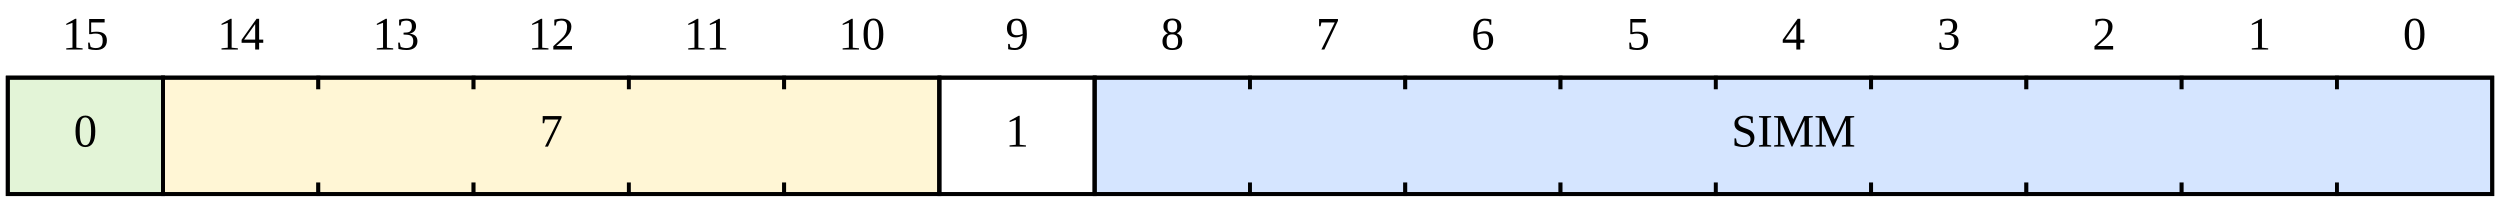
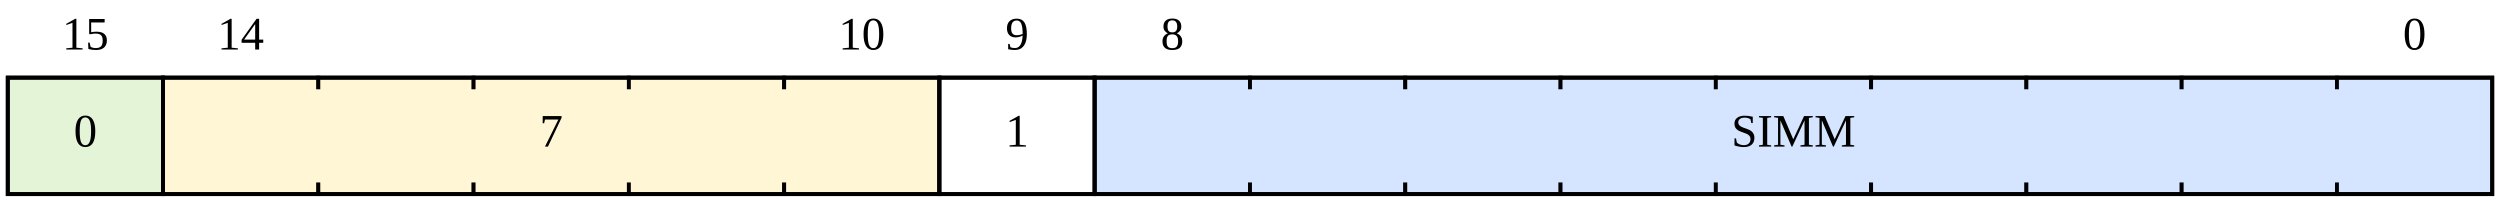
<svg xmlns="http://www.w3.org/2000/svg" version="1.1" width="644" height="52">
  <rect x="0" y="0" width="644" height="52" stroke="white" fill="white" />
  <text x="22.0" y="10.0" fill="black" text-anchor="middle" dominant-baseline="middle">15</text>
  <text x="62.0" y="10.0" fill="black" text-anchor="middle" dominant-baseline="middle">14</text>
-   <text x="102.0" y="10.0" fill="black" text-anchor="middle" dominant-baseline="middle">13</text>
-   <text x="142.0" y="10.0" fill="black" text-anchor="middle" dominant-baseline="middle">12</text>
-   <text x="182.0" y="10.0" fill="black" text-anchor="middle" dominant-baseline="middle">11</text>
  <text x="222.0" y="10.0" fill="black" text-anchor="middle" dominant-baseline="middle">10</text>
  <text x="262.0" y="10.0" fill="black" text-anchor="middle" dominant-baseline="middle">9</text>
  <text x="302.0" y="10.0" fill="black" text-anchor="middle" dominant-baseline="middle">8</text>
-   <text x="342.0" y="10.0" fill="black" text-anchor="middle" dominant-baseline="middle">7</text>
-   <text x="382.0" y="10.0" fill="black" text-anchor="middle" dominant-baseline="middle">6</text>
-   <text x="422.0" y="10.0" fill="black" text-anchor="middle" dominant-baseline="middle">5</text>
-   <text x="462.0" y="10.0" fill="black" text-anchor="middle" dominant-baseline="middle">4</text>
-   <text x="502.0" y="10.0" fill="black" text-anchor="middle" dominant-baseline="middle">3</text>
-   <text x="542.0" y="10.0" fill="black" text-anchor="middle" dominant-baseline="middle">2</text>
-   <text x="582.0" y="10.0" fill="black" text-anchor="middle" dominant-baseline="middle">1</text>
  <text x="622.0" y="10.0" fill="black" text-anchor="middle" dominant-baseline="middle">0</text>
  <rect x="2" y="20" width="40" height="30" stroke="black" fill="#e3f4d7" />
  <rect x="2" y="20" width="40" height="30" stroke="black" fill="none" />
  <text x="22.0" y="35.0" fill="black" text-anchor="middle" dominant-baseline="middle">0</text>
  <rect x="42" y="20" width="40" height="30" stroke="black" fill="#fff6d5" />
  <rect x="82" y="20" width="40" height="30" stroke="black" fill="#fff6d5" />
  <rect x="122" y="20" width="40" height="30" stroke="black" fill="#fff6d5" />
  <rect x="162" y="20" width="40" height="30" stroke="black" fill="#fff6d5" />
  <rect x="202" y="20" width="40" height="30" stroke="black" fill="#fff6d5" />
  <rect x="45" y="23" width="194" height="24" stroke="none" fill="#fff6d5" />
  <rect x="42" y="20" width="200" height="30" stroke="black" fill="none" />
  <text x="142.0" y="35.0" fill="black" text-anchor="middle" dominant-baseline="middle">7</text>
  <rect x="242" y="20" width="40" height="30" stroke="black" fill="white" />
  <rect x="242" y="20" width="40" height="30" stroke="black" fill="none" />
  <text x="262.0" y="35.0" fill="black" text-anchor="middle" dominant-baseline="middle">1</text>
  <rect x="282" y="20" width="40" height="30" stroke="black" fill="#d5e5ff" />
  <rect x="322" y="20" width="40" height="30" stroke="black" fill="#d5e5ff" />
  <rect x="362" y="20" width="40" height="30" stroke="black" fill="#d5e5ff" />
  <rect x="402" y="20" width="40" height="30" stroke="black" fill="#d5e5ff" />
  <rect x="442" y="20" width="40" height="30" stroke="black" fill="#d5e5ff" />
  <rect x="482" y="20" width="40" height="30" stroke="black" fill="#d5e5ff" />
  <rect x="522" y="20" width="40" height="30" stroke="black" fill="#d5e5ff" />
  <rect x="562" y="20" width="40" height="30" stroke="black" fill="#d5e5ff" />
  <rect x="602" y="20" width="40" height="30" stroke="black" fill="#d5e5ff" />
  <rect x="285" y="23" width="354" height="24" stroke="none" fill="#d5e5ff" />
  <rect x="282" y="20" width="360" height="30" stroke="black" fill="none" />
  <text x="462.0" y="35.0" fill="black" text-anchor="middle" dominant-baseline="middle">SIMM</text>
</svg>
